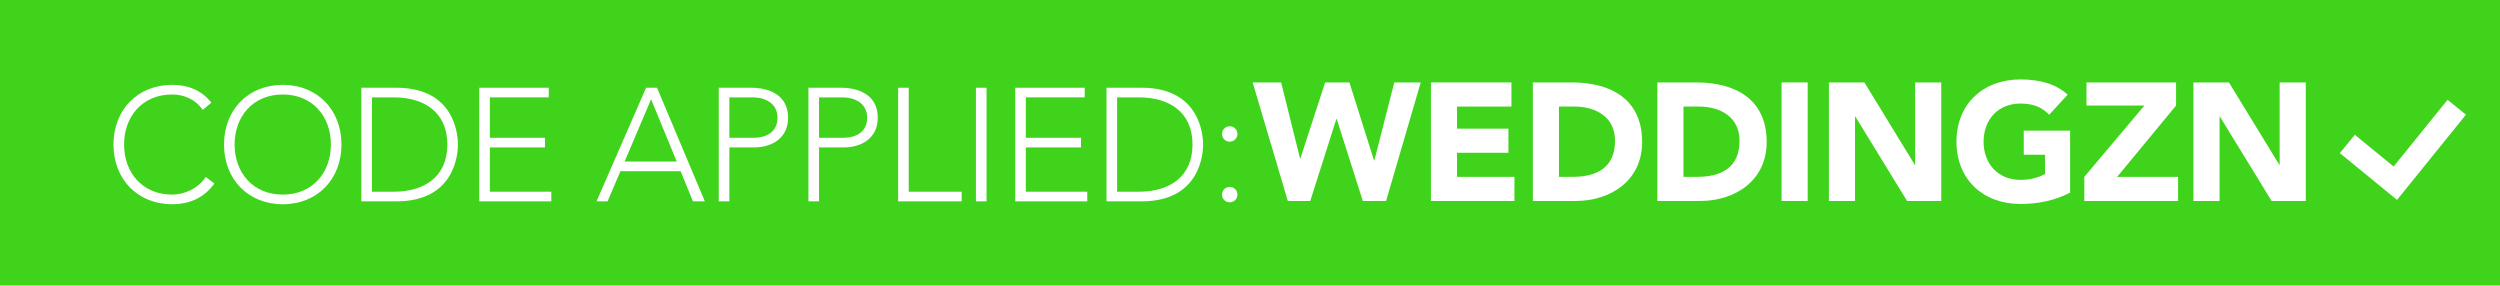
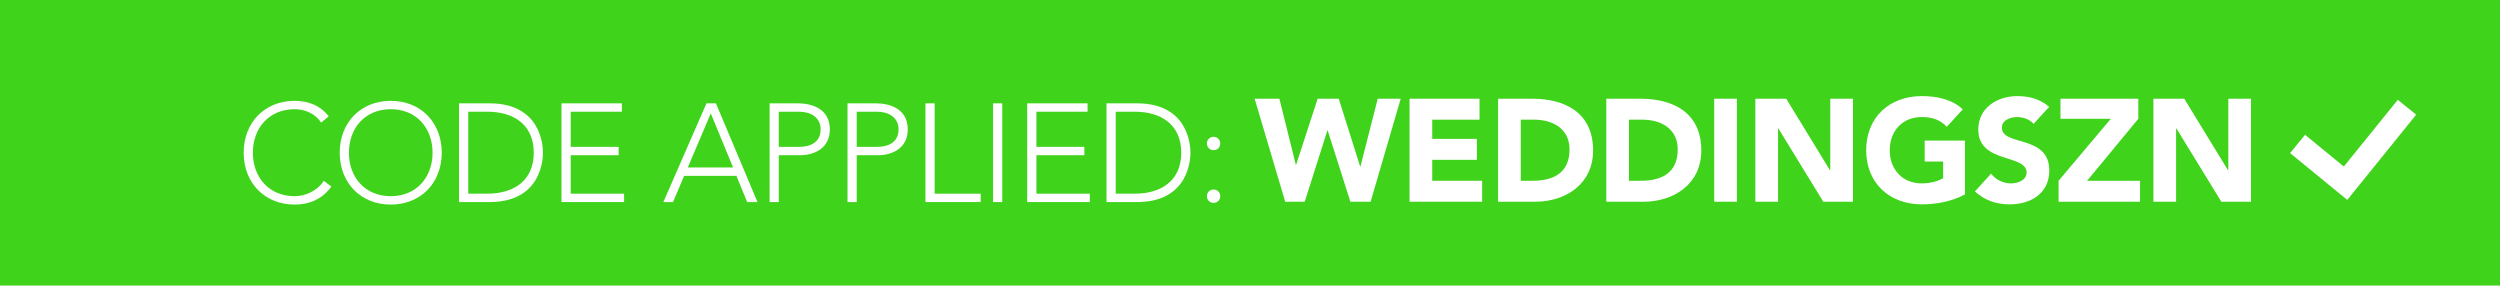
<svg xmlns="http://www.w3.org/2000/svg" version="1.1" x="0px" y="0px" width="351.625px" height="40.155px" viewBox="0 0 351.625 40.155" enable-background="new 0 0 351.625 40.155" xml:space="preserve">
  <g id="Layer_1" display="none">
    <rect display="inline" fill="#FF0069" width="351.625" height="40.155" />
    <g display="inline">
-       <path fill="#FFFFFF" d="M179.103,11.344h4.105l2.729,10.966h0.049l3.575-10.966h3.502l3.551,11.256h0.048l2.875-11.256h3.816    l-5,17.102h-3.357l-3.769-11.836h-0.048l-3.769,11.836h-3.236L179.103,11.344z" />
-       <path fill="#FFFFFF" d="M204.829,11.344h11.619v3.479h-7.851v3.188h7.415v3.479h-7.415v3.479h8.285v3.478h-12.054V11.344z" />
-       <path fill="#FFFFFF" d="M219.541,11.344h5.652c5.507,0,10.12,2.343,10.12,8.599c0,5.531-4.517,8.502-9.613,8.502h-6.159V11.344z     M223.309,24.967h1.957c3.502,0,6.135-1.329,6.135-5.218c0-3.357-2.681-4.927-5.869-4.927h-2.223V24.967z" />
-       <path fill="#FFFFFF" d="M237.514,11.344h5.652c5.507,0,10.12,2.343,10.12,8.599c0,5.531-4.517,8.502-9.613,8.502h-6.159V11.344z     M241.281,24.967h1.957c3.502,0,6.135-1.329,6.135-5.218c0-3.357-2.681-4.927-5.869-4.927h-2.223V24.967z" />
-       <path fill="#FFFFFF" d="M255.438,11.344h3.769v17.102h-3.769V11.344z" />
-       <path fill="#FFFFFF" d="M262.274,11.344h5.121l7.271,11.884h0.048V11.344h3.769v17.102h-4.928l-7.464-12.174h-0.049v12.174h-3.768    V11.344z" />
-       <path fill="#FFFFFF" d="M297.084,27.238c-2.223,1.159-4.662,1.642-7.174,1.642c-5.339,0-9.228-3.502-9.228-8.985    s3.889-8.985,9.228-8.985c2.705,0,5.096,0.604,6.812,2.198l-2.657,2.899c-1.015-1.063-2.246-1.619-4.154-1.619    c-3.213,0-5.314,2.319-5.314,5.507s2.102,5.507,5.314,5.507c1.642,0,2.85-0.459,3.55-0.845v-2.778h-3.067V18.3h6.691V27.238z" />
-       <path fill="#FFFFFF" d="M299.478,24.604l6.643-5.966c0.677-0.628,1.521-1.353,1.521-2.392c0-1.159-0.99-1.86-2.102-1.86    c-1.328,0-2.125,0.942-2.222,2.174l-3.623-0.266c0.217-3.526,2.681-5.241,6.038-5.241c3.116,0,5.531,1.715,5.531,5.145    c0,2.198-0.941,3.454-2.246,4.589l-5.193,4.469h7.585v3.188h-11.933V24.604z" />
-       <path fill="#FFFFFF" d="M319.189,15.402l-3.431,3.019l-2.053-2.367l5.579-4.71h3.382v17.102h-3.478V15.402z" />
+       <path fill="#FFFFFF" d="M167.603,12.895h3.476l2.311,9.283h0.041l3.026-9.283h2.965l3.006,9.528h0.041l2.433-9.528h3.23    l-4.232,14.476h-2.842l-3.189-10.019h-0.041l-3.19,10.019h-2.74L167.603,12.895z" />
+       <path fill="#FFFFFF" d="M189.386,12.895h9.835v2.944h-6.646v2.699h6.277v2.944h-6.277v2.944h7.014v2.944h-10.203V12.895z" />
+       <path fill="#FFFFFF" d="M201.842,12.895h4.784c4.662,0,8.567,1.983,8.567,7.279c0,4.682-3.824,7.197-8.138,7.197h-5.214V12.895z     M205.031,24.427h1.656c2.965,0,5.193-1.125,5.193-4.417c0-2.842-2.27-4.171-4.969-4.171h-1.881V24.427z" />
+       <path fill="#FFFFFF" d="M217.059,12.895h4.785c4.662,0,8.567,1.983,8.567,7.279c0,4.682-3.824,7.197-8.138,7.197h-5.215V12.895z     M220.249,24.427h1.656c2.965,0,5.193-1.125,5.193-4.417c0-2.842-2.27-4.171-4.969-4.171h-1.881V24.427z" />
+       <path fill="#FFFFFF" d="M232.236,12.895h3.189v14.476h-3.189V12.895z" />
+       <path fill="#FFFFFF" d="M238.023,12.895h4.335l6.154,10.06h0.041v-10.06h3.19v14.476h-4.172l-6.317-10.305h-0.041v10.305h-3.19    V12.895z" />
+       <path fill="#FFFFFF" d="M267.492,26.349c-1.881,0.981-3.945,1.391-6.072,1.391c-4.519,0-7.811-2.965-7.811-7.606    c0-4.641,3.292-7.606,7.811-7.606c2.29,0,4.314,0.511,5.766,1.86l-2.249,2.454c-0.858-0.899-1.901-1.37-3.517-1.37    c-2.72,0-4.498,1.963-4.498,4.662c0,2.699,1.778,4.662,4.498,4.662c1.391,0,2.413-0.389,3.006-0.716v-2.351h-2.597v-2.944h5.663    V26.349z" />
+       <path fill="#FFFFFF" d="M277.149,16.432c-0.512-0.654-1.534-0.961-2.311-0.961c-0.9,0-2.147,0.409-2.147,1.493    c0,2.637,6.666,0.94,6.666,6.011c0,3.23-2.597,4.764-5.582,4.764c-1.86,0-3.496-0.552-4.866-1.82l2.27-2.495    c0.654,0.859,1.718,1.37,2.78,1.37c1.043,0,2.209-0.491,2.209-1.513c0-2.658-6.789-1.227-6.789-6.052    c0-3.087,2.679-4.703,5.521-4.703c1.635,0,3.21,0.429,4.437,1.513L277.149,16.432z" />
+       <path fill="#FFFFFF" d="M280.67,24.427l7.34-8.71h-7.074v-2.821h10.939v2.821l-7.197,8.71h7.442v2.944h-11.45V24.427z" />
+       <path fill="#FFFFFF" d="M294.006,12.895h4.334l6.154,10.06h0.041v-10.06h3.19v14.476h-4.172l-6.317-10.305h-0.041v10.305h-3.189    V12.895z" />
    </g>
    <g display="inline">
-       <path fill="#FFFFFF" d="M31.919,12.111h1.574L40.391,28.5h-1.713l-1.782-4.352h-8.68L26.363,28.5h-1.597L31.919,12.111z     M32.636,13.778l-3.819,8.981h7.523L32.636,13.778z" />
-       <path fill="#FFFFFF" d="M42.41,12.111h4.722c2.315,0,5.278,0.903,5.278,4.329c0,2.963-2.361,4.283-4.931,4.283h-3.542V28.5H42.41    V12.111z M43.938,19.333h3.472c1.736,0,3.472-0.741,3.472-2.894c0-2.106-1.806-2.939-3.564-2.939h-3.38V19.333z" />
-       <path fill="#FFFFFF" d="M55.353,12.111h4.722c2.315,0,5.278,0.903,5.278,4.329c0,2.963-2.361,4.283-4.931,4.283H56.88V28.5h-1.528    V12.111z M56.88,19.333h3.472c1.736,0,3.472-0.741,3.472-2.894c0-2.106-1.806-2.939-3.564-2.939h-3.38V19.333z" />
-       <path fill="#FFFFFF" d="M68.296,12.111h1.528v15h7.639V28.5h-9.167V12.111z" />
-       <path fill="#FFFFFF" d="M80.591,21.44l-6.018-9.329h1.829l4.954,7.778l5.069-7.778h1.713l-6.019,9.329v7.06h-1.528V21.44z" />
-       <path fill="#FFFFFF" d="M114.74,25.931c-1.551,2.129-3.68,2.986-6.088,2.986c-5,0-8.472-3.611-8.472-8.611    s3.472-8.611,8.472-8.611c2.222,0,4.213,0.741,5.648,2.569l-1.25,1.042c-1.019-1.527-2.755-2.222-4.398-2.222    c-4.282,0-6.944,3.148-6.944,7.222c0,4.074,2.662,7.222,6.944,7.222c1.644,0,3.681-0.787,4.838-2.546L114.74,25.931z" />
-       <path fill="#FFFFFF" d="M124.605,11.695c5,0,8.472,3.611,8.472,8.611s-3.472,8.611-8.472,8.611c-5,0-8.472-3.611-8.472-8.611    S119.606,11.695,124.605,11.695z M124.605,27.528c4.283,0,6.944-3.148,6.944-7.222c0-4.074-2.662-7.222-6.944-7.222    c-4.282,0-6.944,3.148-6.944,7.222C117.662,24.38,120.323,27.528,124.605,27.528z" />
-       <path fill="#FFFFFF" d="M135.954,12.111h5.069c8.518,0,8.865,6.991,8.865,8.194s-0.347,8.194-8.865,8.194h-5.069V12.111z     M137.482,27.111h3.148c4.352,0,7.731-2.106,7.731-6.806c0-4.699-3.379-6.805-7.731-6.805h-3.148V27.111z" />
-       <path fill="#FFFFFF" d="M152.973,12.111h10.023V13.5H154.5v5.833h7.963v1.389H154.5v6.389h8.866V28.5h-10.394V12.111z" />
-       <path fill="#FFFFFF" d="M167.12,17.667c0.625,0,1.111,0.486,1.111,1.111s-0.486,1.111-1.111,1.111s-1.111-0.486-1.111-1.111    S166.495,17.667,167.12,17.667z M167.12,26.417c0.625,0,1.111,0.486,1.111,1.111s-0.486,1.111-1.111,1.111    s-1.111-0.486-1.111-1.111S166.495,26.417,167.12,26.417z" />
+       <path fill="#FFFFFF" d="M47.986,13.535h1.333l5.843,13.882h-1.451l-1.51-3.686h-7.353l-1.568,3.686h-1.353L47.986,13.535z     M48.594,14.947l-3.235,7.607h6.373L48.594,14.947z" />
+       <path fill="#FFFFFF" d="M56.866,13.535h4c1.961,0,4.471,0.765,4.471,3.667c0,2.51-2,3.627-4.177,3.627h-3v6.588h-1.294V13.535z     M58.16,19.652h2.941c1.471,0,2.941-0.627,2.941-2.451c0-1.785-1.529-2.49-3.02-2.49H58.16V19.652z" />
+       <path fill="#FFFFFF" d="M67.825,13.535h4c1.961,0,4.471,0.765,4.471,3.667c0,2.51-2,3.627-4.177,3.627h-3v6.588h-1.294V13.535z     M69.119,19.652h2.941c1.471,0,2.941-0.627,2.941-2.451c0-1.785-1.529-2.49-3.02-2.49h-2.863V19.652z" />
+       <path fill="#FFFFFF" d="M78.784,13.535h1.294v12.706h6.471v1.176h-7.765V13.535z" />
+       <path fill="#FFFFFF" d="M89.195,21.437l-5.098-7.902h1.549l4.196,6.588l4.294-6.588h1.451l-5.098,7.902v5.98h-1.294V21.437z" />
+       <path fill="#FFFFFF" d="M118.113,25.241c-1.313,1.804-3.118,2.529-5.157,2.529c-4.235,0-7.176-3.059-7.176-7.294    c0-4.235,2.941-7.294,7.176-7.294c1.882,0,3.569,0.627,4.784,2.176l-1.059,0.882c-0.863-1.294-2.333-1.882-3.726-1.882    c-3.627,0-5.882,2.667-5.882,6.118c0,3.451,2.255,6.117,5.882,6.117c1.392,0,3.118-0.667,4.098-2.157L118.113,25.241z" />
+       <path fill="#FFFFFF" d="M126.464,13.182c4.235,0,7.176,3.059,7.176,7.294c0,4.235-2.941,7.294-7.176,7.294    s-7.176-3.059-7.176-7.294C119.288,16.241,122.229,13.182,126.464,13.182z M126.464,26.593c3.627,0,5.882-2.667,5.882-6.117    c0-3.451-2.255-6.118-5.882-6.118s-5.882,2.667-5.882,6.118C120.582,23.927,122.837,26.593,126.464,26.593z" />
+       <path fill="#FFFFFF" d="M136.07,13.535h4.294c7.215,0,7.51,5.922,7.51,6.941s-0.294,6.941-7.51,6.941h-4.294V13.535z     M137.364,26.241h2.667c3.687,0,6.549-1.785,6.549-5.765c0-3.98-2.863-5.765-6.549-5.765h-2.667V26.241z" />
+       <path fill="#FFFFFF" d="M150.479,13.535h8.49v1.177h-7.196v4.941h6.745v1.176h-6.745v5.412h7.51v1.176h-8.804V13.535z" />
+       <path fill="#FFFFFF" d="M162.458,18.241c0.53,0,0.941,0.412,0.941,0.941c0,0.53-0.412,0.941-0.941,0.941    c-0.529,0-0.941-0.412-0.941-0.941C161.517,18.652,161.929,18.241,162.458,18.241z M162.458,25.652    c0.53,0,0.941,0.412,0.941,0.941c0,0.53-0.412,0.941-0.941,0.941c-0.529,0-0.941-0.412-0.941-0.941    C161.517,26.064,161.929,25.652,162.458,25.652z" />
    </g>
  </g>
  <g id="Layer_5">
    <rect fill="#40D31C" width="351.625" height="40.155" />
    <g>
-       <path fill="#FFFFFF" d="M176.188,11.597h4.002l2.66,10.689h0.047l3.484-10.689h3.414l3.461,10.972h0.048l2.801-10.972h3.721    l-4.874,16.669h-3.272l-3.673-11.537h-0.047l-3.673,11.537h-3.155L176.188,11.597z" />
-       <path fill="#FFFFFF" d="M201.259,11.597h11.324v3.391h-7.651v3.108h7.228v3.39h-7.228v3.39h8.075v3.391h-11.748V11.597z" />
-       <path fill="#FFFFFF" d="M215.595,11.597h5.509c5.368,0,9.865,2.284,9.865,8.382c0,5.392-4.402,8.288-9.37,8.288h-6.004V11.597z     M219.268,24.875h1.907c3.414,0,5.98-1.295,5.98-5.085c0-3.272-2.614-4.803-5.722-4.803h-2.166V24.875z" />
-       <path fill="#FFFFFF" d="M233.108,11.597h5.509c5.368,0,9.865,2.284,9.865,8.382c0,5.392-4.402,8.288-9.37,8.288h-6.004V11.597z     M236.781,24.875h1.907c3.414,0,5.98-1.295,5.98-5.085c0-3.272-2.614-4.803-5.722-4.803h-2.166V24.875z" />
-       <path fill="#FFFFFF" d="M250.576,11.597h3.673v16.669h-3.673V11.597z" />
-       <path fill="#FFFFFF" d="M257.237,11.597h4.991l7.087,11.584h0.047V11.597h3.673v16.669h-4.803L260.957,16.4h-0.047v11.866h-3.673    V11.597z" />
-       <path fill="#FFFFFF" d="M291.162,27.089c-2.166,1.13-4.544,1.601-6.992,1.601c-5.204,0-8.994-3.414-8.994-8.758    c0-5.345,3.79-8.759,8.994-8.759c2.637,0,4.968,0.589,6.639,2.143l-2.59,2.825c-0.988-1.036-2.189-1.577-4.049-1.577    c-3.132,0-5.181,2.26-5.181,5.368c0,3.107,2.049,5.368,5.181,5.368c1.601,0,2.777-0.447,3.461-0.824v-2.708h-2.99v-3.391h6.521    V27.089z" />
-       <path fill="#FFFFFF" d="M293.16,24.875l8.452-10.03h-8.146v-3.249h12.597v3.249l-8.288,10.03h8.57v3.391H293.16V24.875z" />
-       <path fill="#FFFFFF" d="M308.509,11.597h4.991l7.087,11.584h0.047V11.597h3.673v16.669h-4.803L312.229,16.4h-0.047v11.866h-3.673    V11.597z" />
+       <path fill="#FFFFFF" d="M176.466,13.885h3.479l2.313,9.29h0.041l3.029-9.29h2.967l3.008,9.536h0.041l2.435-9.536h3.233    l-4.236,14.487h-2.844l-3.192-10.026h-0.041l-3.192,10.026h-2.742L176.466,13.885z" />
+       <path fill="#FFFFFF" d="M198.251,13.885h9.843v2.947h-6.65v2.701h6.282v2.946h-6.282v2.946h7.019v2.947h-10.211V13.885z" />
+       <path fill="#FFFFFF" d="M210.708,13.885h4.788c4.665,0,8.573,1.985,8.573,7.285c0,4.686-3.826,7.203-8.144,7.203h-5.218V13.885z     M213.899,25.425h1.658c2.967,0,5.197-1.125,5.197-4.419c0-2.844-2.271-4.174-4.973-4.174h-1.883V25.425z" />
+       <path fill="#FFFFFF" d="M225.927,13.885h4.788c4.665,0,8.573,1.985,8.573,7.285c0,4.686-3.826,7.203-8.144,7.203h-5.218V13.885z     M229.118,25.425h1.658c2.967,0,5.197-1.125,5.197-4.419c0-2.844-2.271-4.174-4.973-4.174h-1.883V25.425z" />
+       <path fill="#FFFFFF" d="M241.104,13.885h3.191v14.487h-3.191V13.885z" />
+       <path fill="#FFFFFF" d="M246.892,13.885h4.338l6.159,10.067h0.04V13.885h3.192v14.487h-4.174l-6.323-10.313h-0.041v10.313h-3.191    V13.885z" />
+       <path fill="#FFFFFF" d="M276.372,27.349c-1.883,0.982-3.949,1.391-6.077,1.391c-4.522,0-7.817-2.967-7.817-7.612    s3.295-7.612,7.817-7.612c2.291,0,4.317,0.512,5.77,1.862l-2.251,2.455c-0.859-0.9-1.902-1.371-3.519-1.371    c-2.722,0-4.502,1.964-4.502,4.665c0,2.701,1.78,4.666,4.502,4.666c1.391,0,2.414-0.389,3.008-0.716v-2.353h-2.599v-2.947h5.668    V27.349z" />
+       <path fill="#FFFFFF" d="M286.023,17.425c-0.512-0.655-1.534-0.961-2.312-0.961c-0.9,0-2.149,0.409-2.149,1.494    c0,2.64,6.671,0.941,6.671,6.016c0,3.233-2.599,4.768-5.586,4.768c-1.862,0-3.499-0.552-4.87-1.821l2.271-2.497    c0.654,0.859,1.719,1.371,2.783,1.371c1.043,0,2.209-0.491,2.209-1.514c0-2.66-6.793-1.228-6.793-6.057    c0-3.09,2.681-4.707,5.524-4.707c1.638,0,3.213,0.43,4.44,1.514L286.023,17.425z" />
+       <path fill="#FFFFFF" d="M289.539,25.425l7.347-8.717h-7.08v-2.824h10.947v2.824l-7.203,8.717h7.448v2.947h-11.459V25.425z" />
+       <path fill="#FFFFFF" d="M302.876,13.885h4.338l6.159,10.067h0.04V13.885h3.192v14.487h-4.174l-6.323-10.313h-0.041v10.313h-3.191    V13.885z" />
    </g>
    <g>
-       <polygon fill="#FFFFFF" points="344.249,14.039 336.661,23.423 331.207,18.959 329.101,21.533 334.57,26.01 337.144,28.117     339.235,25.53 346.835,16.129   " />
+       <polygon fill="#FFFFFF" points="337.249,14.039 329.661,23.423 324.207,18.959 322.101,21.533 327.57,26.01 330.144,28.117     332.235,25.53 339.835,16.129   " />
    </g>
    <g>
-       <path fill="#FFFFFF" d="M30.157,25.814c-1.512,2.076-3.588,2.911-5.936,2.911c-4.875,0-8.26-3.521-8.26-8.395    c0-4.875,3.385-8.396,8.26-8.396c2.167,0,4.107,0.722,5.507,2.505l-1.219,1.016c-0.993-1.489-2.686-2.167-4.288-2.167    c-4.175,0-6.77,3.069-6.77,7.042c0,3.972,2.595,7.041,6.77,7.041c1.603,0,3.588-0.768,4.717-2.482L30.157,25.814z" />
-       <path fill="#FFFFFF" d="M39.768,11.935c4.875,0,8.26,3.521,8.26,8.396c0,4.875-3.385,8.395-8.26,8.395s-8.26-3.521-8.26-8.395    C31.508,15.456,34.894,11.935,39.768,11.935z M39.768,27.372c4.175,0,6.771-3.069,6.771-7.041c0-3.972-2.595-7.042-6.771-7.042    c-4.175,0-6.77,3.069-6.77,7.042C32.998,24.302,35.593,27.372,39.768,27.372z" />
-       <path fill="#FFFFFF" d="M50.823,12.341h4.942c8.305,0,8.644,6.815,8.644,7.989c0,1.173-0.338,7.989-8.644,7.989h-4.942V12.341z     M52.313,26.965h3.069c4.243,0,7.538-2.054,7.538-6.635c0-4.582-3.295-6.635-7.538-6.635h-3.069V26.965z" />
-       <path fill="#FFFFFF" d="M67.408,12.341h9.772v1.354h-8.282v5.687h7.763v1.354h-7.763v6.229h8.643v1.354H67.408V12.341z" />
-       <path fill="#FFFFFF" d="M90.875,12.341h1.535l6.725,15.978h-1.67l-1.738-4.243h-8.463l-1.806,4.243h-1.557L90.875,12.341z     M91.574,13.966l-3.724,8.756h7.334L91.574,13.966z" />
-       <path fill="#FFFFFF" d="M101.095,12.341h4.604c2.257,0,5.146,0.88,5.146,4.22c0,2.889-2.302,4.175-4.807,4.175h-3.453v7.583h-1.49    V12.341z M102.585,19.382h3.385c1.693,0,3.385-0.722,3.385-2.821c0-2.054-1.76-2.866-3.475-2.866h-3.295V19.382z" />
-       <path fill="#FFFFFF" d="M113.708,12.341h4.604c2.257,0,5.146,0.88,5.146,4.22c0,2.889-2.302,4.175-4.807,4.175h-3.453v7.583h-1.49    V12.341z M115.198,19.382h3.385c1.693,0,3.385-0.722,3.385-2.821c0-2.054-1.76-2.866-3.475-2.866h-3.295V19.382z" />
-       <path fill="#FFFFFF" d="M126.321,12.341h1.49v14.624h7.447v1.354h-8.937V12.341z" />
-       <path fill="#FFFFFF" d="M137.265,12.341h1.49v15.978h-1.49V12.341z" />
-       <path fill="#FFFFFF" d="M142.792,12.341h9.772v1.354h-8.282v5.687h7.763v1.354h-7.763v6.229h8.643v1.354h-10.133V12.341z" />
-       <path fill="#FFFFFF" d="M155.631,12.341h4.942c8.305,0,8.644,6.815,8.644,7.989c0,1.173-0.338,7.989-8.644,7.989h-4.942V12.341z     M157.121,26.965h3.069c4.243,0,7.538-2.054,7.538-6.635c0-4.582-3.294-6.635-7.538-6.635h-3.069V26.965z" />
-       <path fill="#FFFFFF" d="M172.96,17.758c0.609,0,1.083,0.474,1.083,1.083s-0.474,1.083-1.083,1.083    c-0.609,0-1.083-0.474-1.083-1.083S172.352,17.758,172.96,17.758z M172.96,26.288c0.609,0,1.083,0.474,1.083,1.083    s-0.474,1.083-1.083,1.083c-0.609,0-1.083-0.474-1.083-1.083S172.352,26.288,172.96,26.288z" />
+       <path fill="#FFFFFF" d="M46.606,26.242c-1.313,1.804-3.118,2.529-5.157,2.529c-4.235,0-7.176-3.059-7.176-7.294    c0-4.235,2.941-7.294,7.176-7.294c1.882,0,3.569,0.627,4.784,2.176l-1.059,0.882c-0.863-1.294-2.333-1.882-3.726-1.882    c-3.627,0-5.882,2.667-5.882,6.118c0,3.451,2.255,6.117,5.882,6.117c1.392,0,3.118-0.667,4.098-2.157L46.606,26.242z" />
+       <path fill="#FFFFFF" d="M54.958,14.183c4.235,0,7.176,3.059,7.176,7.294c0,4.235-2.941,7.294-7.176,7.294    s-7.176-3.059-7.176-7.294C47.781,17.242,50.722,14.183,54.958,14.183z M54.958,27.594c3.627,0,5.882-2.667,5.882-6.117    c0-3.451-2.255-6.118-5.882-6.118s-5.882,2.667-5.882,6.118C49.075,24.928,51.33,27.594,54.958,27.594z" />
+       <path fill="#FFFFFF" d="M64.564,14.536h4.294c7.215,0,7.51,5.922,7.51,6.941s-0.294,6.941-7.51,6.941h-4.294V14.536z     M65.858,27.242h2.667c3.687,0,6.549-1.785,6.549-5.765c0-3.98-2.862-5.765-6.549-5.765h-2.667V27.242z" />
+       <path fill="#FFFFFF" d="M78.974,14.536h8.49v1.177h-7.196v4.941h6.745v1.176h-6.745v5.412h7.51v1.176h-8.804V14.536z" />
+       <path fill="#FFFFFF" d="M99.364,14.536h1.333l5.843,13.882h-1.451l-1.51-3.686h-7.353l-1.568,3.686h-1.353L99.364,14.536z     M99.972,15.948l-3.235,7.607h6.373L99.972,15.948z" />
+       <path fill="#FFFFFF" d="M108.246,14.536h4c1.961,0,4.471,0.765,4.471,3.667c0,2.51-2,3.627-4.177,3.627h-3v6.588h-1.294V14.536z     M109.54,20.653h2.941c1.471,0,2.941-0.627,2.941-2.451c0-1.785-1.529-2.49-3.02-2.49h-2.863V20.653z" />
+       <path fill="#FFFFFF" d="M119.205,14.536h4c1.961,0,4.471,0.765,4.471,3.667c0,2.51-2,3.627-4.177,3.627h-3v6.588h-1.294V14.536z     M120.499,20.653h2.941c1.471,0,2.941-0.627,2.941-2.451c0-1.785-1.529-2.49-3.02-2.49h-2.863V20.653z" />
+       <path fill="#FFFFFF" d="M130.165,14.536h1.294v12.706h6.471v1.176h-7.765V14.536z" />
+       <path fill="#FFFFFF" d="M139.673,14.536h1.294v13.882h-1.294V14.536z" />
+       <path fill="#FFFFFF" d="M144.477,14.536h8.49v1.177h-7.196v4.941h6.745v1.176h-6.745v5.412h7.51v1.176h-8.804V14.536z" />
+       <path fill="#FFFFFF" d="M155.632,14.536h4.294c7.215,0,7.51,5.922,7.51,6.941s-0.294,6.941-7.51,6.941h-4.294V14.536z     M156.926,27.242h2.667c3.687,0,6.549-1.785,6.549-5.765c0-3.98-2.862-5.765-6.549-5.765h-2.667V27.242z" />
+       <path fill="#FFFFFF" d="M170.689,19.242c0.53,0,0.941,0.412,0.941,0.941c0,0.53-0.412,0.941-0.941,0.941    c-0.529,0-0.941-0.412-0.941-0.941C169.749,19.653,170.16,19.242,170.689,19.242z M170.689,26.653c0.53,0,0.941,0.412,0.941,0.941    c0,0.53-0.412,0.941-0.941,0.941c-0.529,0-0.941-0.412-0.941-0.941C169.749,27.065,170.16,26.653,170.689,26.653z" />
    </g>
    <g>
	</g>
    <g>
	</g>
    <g>
	</g>
    <g>
	</g>
    <g>
	</g>
    <g>
	</g>
  </g>
</svg>
